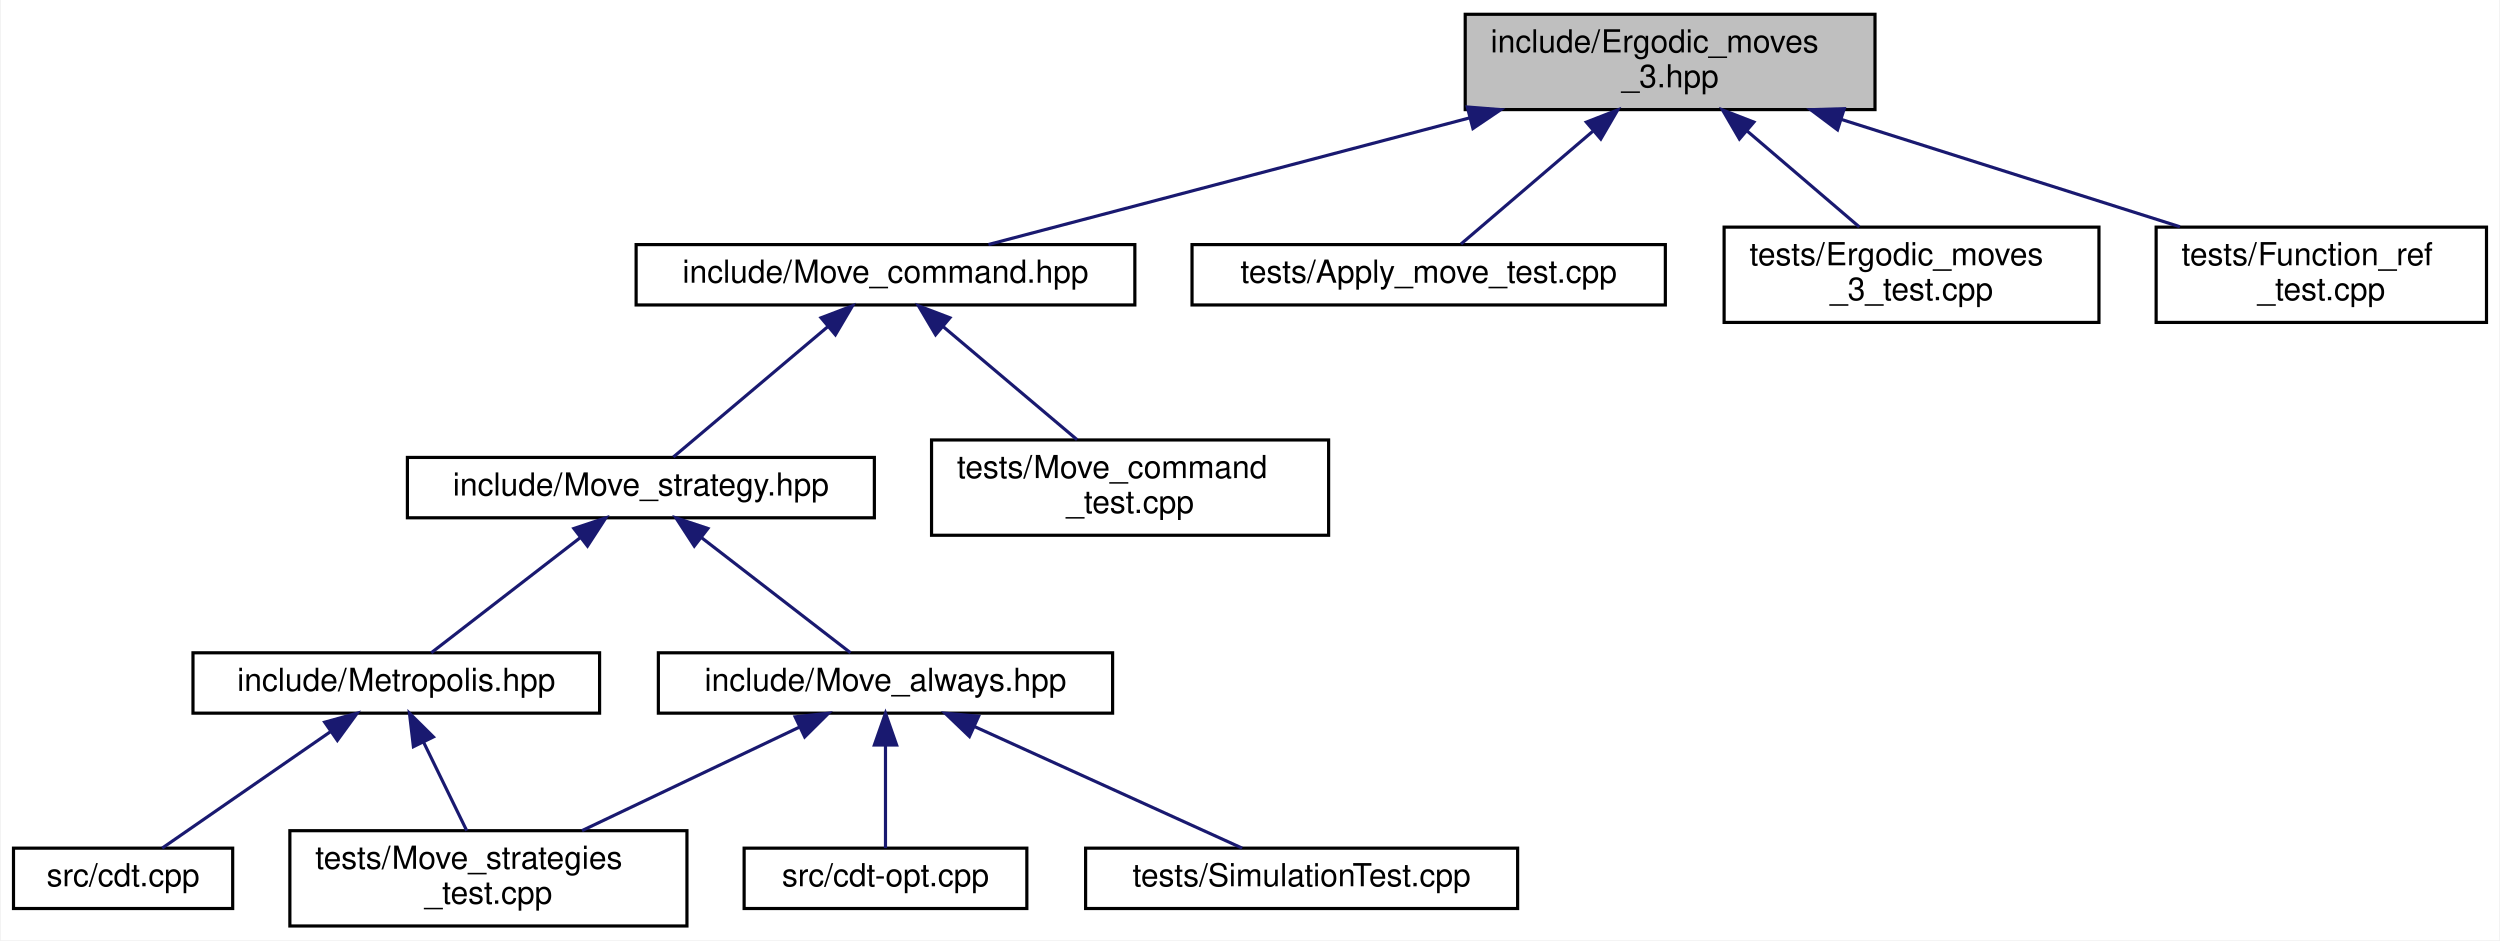
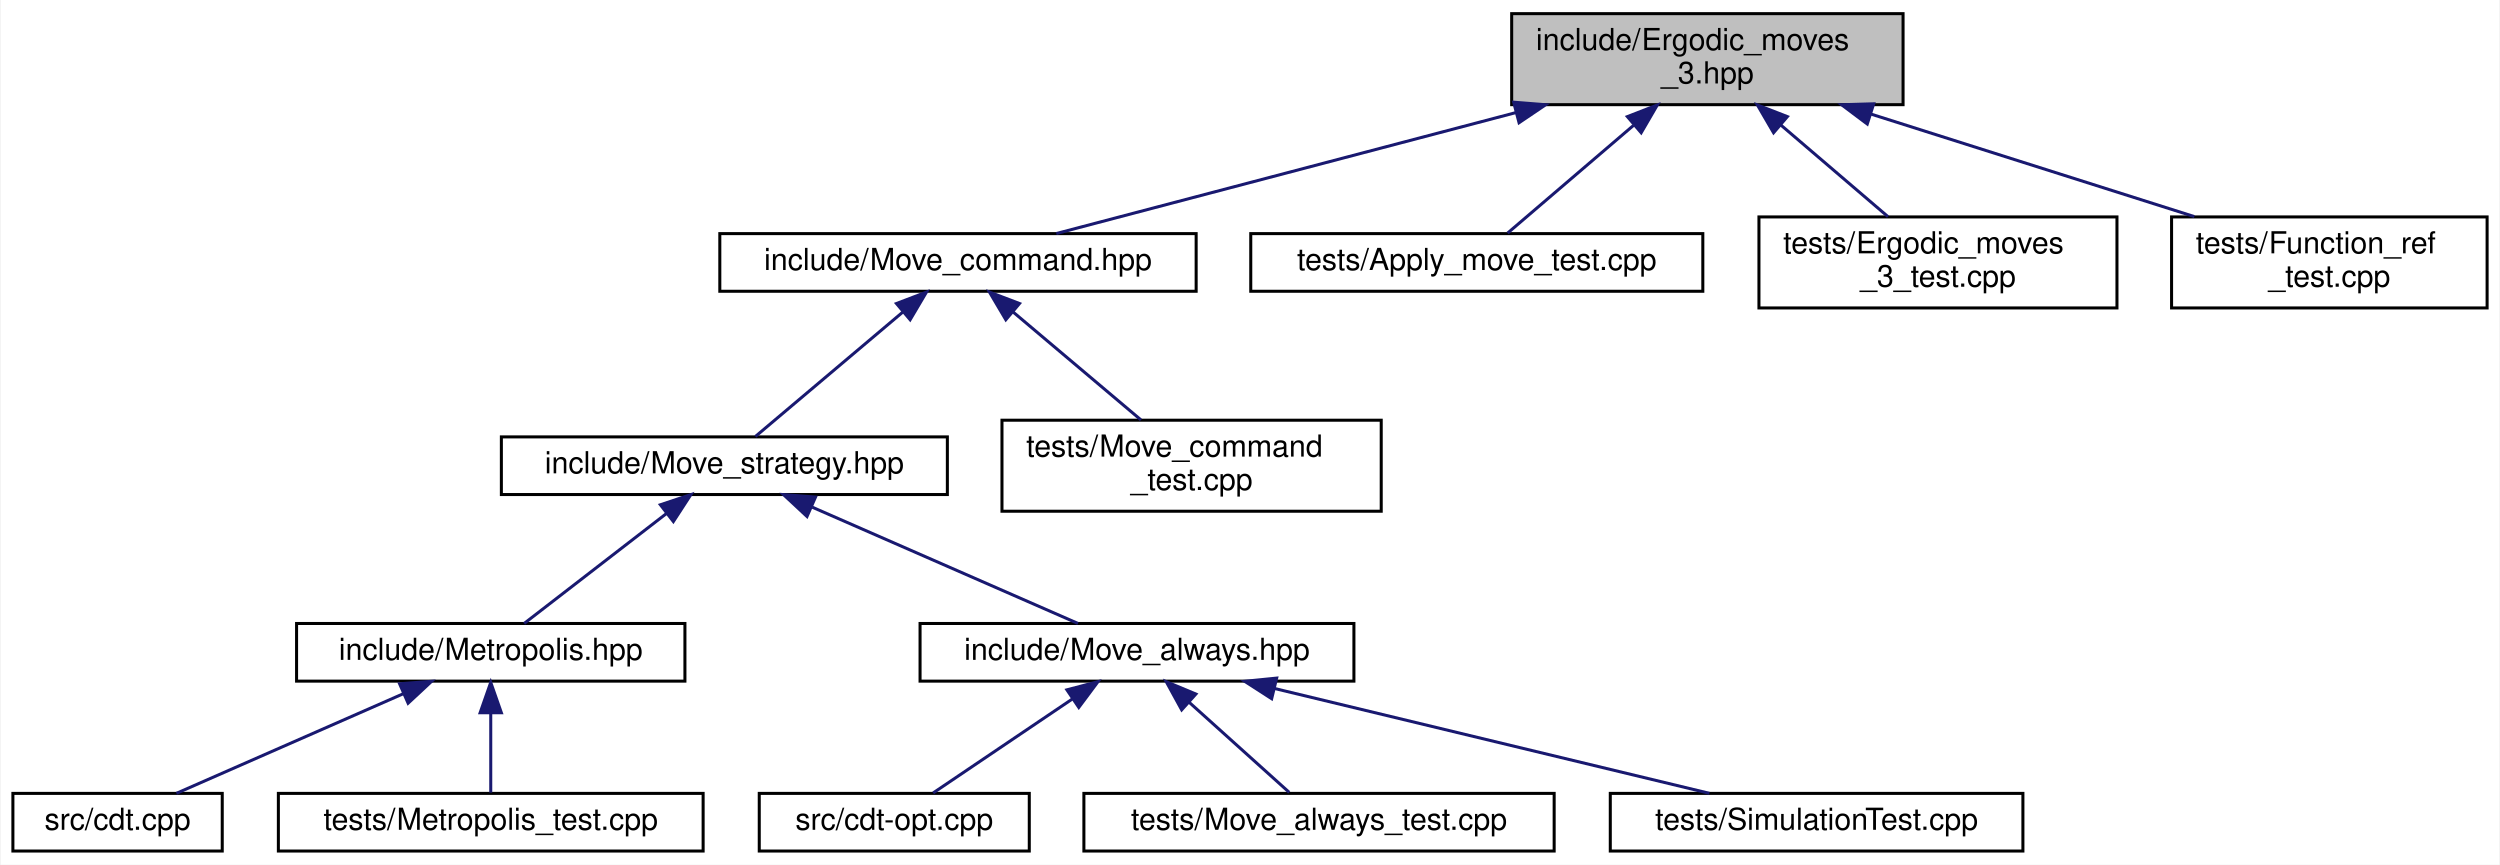
- <svg xmlns="http://www.w3.org/2000/svg" xmlns:xlink="http://www.w3.org/1999/xlink" width="787pt" height="296pt" viewBox="0.00 0.00 786.50 296.00">
-   <g id="graph0" class="graph" transform="scale(1 1) rotate(0) translate(4 292)">
-     <polygon fill="white" stroke="transparent" points="-4,4 -4,-292 782.5,-292 782.5,4 -4,4" />
+ <svg xmlns="http://www.w3.org/2000/svg" xmlns:xlink="http://www.w3.org/1999/xlink" width="824pt" height="285pt" viewBox="0.00 0.00 823.50 285.00">
+   <g id="graph0" class="graph" transform="scale(1 1) rotate(0) translate(4 281)">
+     <polygon fill="white" stroke="transparent" points="-4,4 -4,-281 819.5,-281 819.5,4 -4,4" />
    <g id="node1" class="node">
      <g id="a_node1">
        <a xlink:title="Pachner moves on 2+1 dimensional foliated Delaunay triangulations.">
-           <polygon fill="#bfbfbf" stroke="black" points="457,-257.5 457,-287.5 586,-287.5 586,-257.5 457,-257.5" />
-           <text text-anchor="start" x="465" y="-275.5" font-family="Helvetica,sans-Serif" font-size="10.00">include/Ergodic_moves</text>
-           <text text-anchor="middle" x="521.5" y="-264.5" font-family="Helvetica,sans-Serif" font-size="10.00">_3.hpp</text>
+           <polygon fill="#bfbfbf" stroke="black" points="494,-246.5 494,-276.5 623,-276.5 623,-246.5 494,-246.5" />
+           <text text-anchor="start" x="502" y="-264.5" font-family="Helvetica,sans-Serif" font-size="10.00">include/Ergodic_moves</text>
+           <text text-anchor="middle" x="558.5" y="-253.5" font-family="Helvetica,sans-Serif" font-size="10.00">_3.hpp</text>
        </a>
      </g>
    </g>
    <g id="node2" class="node">
      <g id="a_node2">
        <a xlink:href="_move__command_8hpp.html" target="_top" xlink:title="Do ergodic moves using the Command pattern.">
-           <polygon fill="white" stroke="black" points="196,-196 196,-215 353,-215 353,-196 196,-196" />
-           <text text-anchor="middle" x="274.5" y="-203" font-family="Helvetica,sans-Serif" font-size="10.00">include/Move_command.hpp</text>
+           <polygon fill="white" stroke="black" points="233,-185 233,-204 390,-204 390,-185 233,-185" />
+           <text text-anchor="middle" x="311.5" y="-192" font-family="Helvetica,sans-Serif" font-size="10.00">include/Move_command.hpp</text>
        </a>
      </g>
    </g>
    <g id="edge1" class="edge">
-       <path fill="none" stroke="midnightblue" d="M458.46,-254.91C410.09,-242.18 345.28,-225.13 306.91,-215.03" />
-       <polygon fill="midnightblue" stroke="midnightblue" points="457.65,-258.32 468.21,-257.48 459.43,-251.55 457.65,-258.32" />
+       <path fill="none" stroke="midnightblue" d="M495.46,-243.91C447.09,-231.18 382.28,-214.13 343.91,-204.03" />
+       <polygon fill="midnightblue" stroke="midnightblue" points="494.65,-247.32 505.21,-246.48 496.43,-240.55 494.65,-247.32" />
    </g>
-     <g id="node11" class="node">
-       <g id="a_node11">
+     <g id="node12" class="node">
+       <g id="a_node12">
        <a xlink:href="_apply__move__test_8cpp.html" target="_top" xlink:title="Applying ergodic moves to manifolds.">
-           <polygon fill="white" stroke="black" points="371,-196 371,-215 520,-215 520,-196 371,-196" />
-           <text text-anchor="middle" x="445.5" y="-203" font-family="Helvetica,sans-Serif" font-size="10.00">tests/Apply_move_test.cpp</text>
+           <polygon fill="white" stroke="black" points="408,-185 408,-204 557,-204 557,-185 408,-185" />
+           <text text-anchor="middle" x="482.5" y="-192" font-family="Helvetica,sans-Serif" font-size="10.00">tests/Apply_move_test.cpp</text>
        </a>
      </g>
    </g>
    <g id="edge11" class="edge">
-       <path fill="none" stroke="midnightblue" d="M497.15,-250.67C483.11,-238.67 466.22,-224.22 455.67,-215.19" />
-       <polygon fill="midnightblue" stroke="midnightblue" points="495.13,-253.56 505.01,-257.4 499.68,-248.24 495.13,-253.56" />
+       <path fill="none" stroke="midnightblue" d="M534.15,-239.67C520.11,-227.67 503.22,-213.22 492.67,-204.19" />
+       <polygon fill="midnightblue" stroke="midnightblue" points="532.13,-242.56 542.01,-246.4 536.68,-237.24 532.13,-242.56" />
    </g>
-     <g id="node12" class="node">
-       <g id="a_node12">
+     <g id="node13" class="node">
+       <g id="a_node13">
        <a xlink:href="_ergodic__moves__3__test_8cpp.html" target="_top" xlink:title="Tests for ergodic moves on foliated triangulations.">
-           <polygon fill="white" stroke="black" points="538.5,-190.5 538.5,-220.5 656.5,-220.5 656.5,-190.5 538.5,-190.5" />
-           <text text-anchor="start" x="546.5" y="-208.5" font-family="Helvetica,sans-Serif" font-size="10.00">tests/Ergodic_moves</text>
-           <text text-anchor="middle" x="597.5" y="-197.5" font-family="Helvetica,sans-Serif" font-size="10.00">_3_test.cpp</text>
+           <polygon fill="white" stroke="black" points="575.5,-179.5 575.5,-209.5 693.5,-209.5 693.5,-179.5 575.5,-179.5" />
+           <text text-anchor="start" x="583.5" y="-197.5" font-family="Helvetica,sans-Serif" font-size="10.00">tests/Ergodic_moves</text>
+           <text text-anchor="middle" x="634.5" y="-186.5" font-family="Helvetica,sans-Serif" font-size="10.00">_3_test.cpp</text>
        </a>
      </g>
    </g>
    <g id="edge12" class="edge">
-       <path fill="none" stroke="midnightblue" d="M545.61,-250.88C557.16,-241.01 570.69,-229.43 581.04,-220.58" />
-       <polygon fill="midnightblue" stroke="midnightblue" points="543.32,-248.24 537.99,-257.4 547.87,-253.56 543.32,-248.24" />
+       <path fill="none" stroke="midnightblue" d="M582.61,-239.88C594.16,-230.01 607.69,-218.43 618.04,-209.58" />
+       <polygon fill="midnightblue" stroke="midnightblue" points="580.32,-237.24 574.99,-246.4 584.87,-242.56 580.32,-237.24" />
    </g>
-     <g id="node13" class="node">
-       <g id="a_node13">
+     <g id="node14" class="node">
+       <g id="a_node14">
        <a xlink:href="_function__ref__test_8cpp_source.html" target="_top" xlink:title=" ">
-           <polygon fill="white" stroke="black" points="674.5,-190.5 674.5,-220.5 778.5,-220.5 778.5,-190.5 674.5,-190.5" />
-           <text text-anchor="start" x="682.5" y="-208.5" font-family="Helvetica,sans-Serif" font-size="10.00">tests/Function_ref</text>
-           <text text-anchor="middle" x="726.5" y="-197.5" font-family="Helvetica,sans-Serif" font-size="10.00">_test.cpp</text>
+           <polygon fill="white" stroke="black" points="711.5,-179.5 711.5,-209.5 815.5,-209.5 815.5,-179.5 711.5,-179.5" />
+           <text text-anchor="start" x="719.5" y="-197.5" font-family="Helvetica,sans-Serif" font-size="10.00">tests/Function_ref</text>
+           <text text-anchor="middle" x="763.5" y="-186.5" font-family="Helvetica,sans-Serif" font-size="10.00">_test.cpp</text>
        </a>
      </g>
    </g>
    <g id="edge13" class="edge">
-       <path fill="none" stroke="midnightblue" d="M575.29,-254.44C608.52,-243.91 650.65,-230.55 682,-220.61" />
-       <polygon fill="midnightblue" stroke="midnightblue" points="574.2,-251.12 565.73,-257.48 576.32,-257.79 574.2,-251.12" />
+       <path fill="none" stroke="midnightblue" d="M612.29,-243.44C645.52,-232.91 687.65,-219.55 719,-209.61" />
+       <polygon fill="midnightblue" stroke="midnightblue" points="611.2,-240.12 602.73,-246.48 613.32,-246.79 611.2,-240.12" />
    </g>
    <g id="node3" class="node">
      <g id="a_node3">
        <a xlink:href="_move__strategy_8hpp.html" target="_top" xlink:title="Template class for move algorithms (strategies) on manifolds.">
-           <polygon fill="white" stroke="black" points="124,-129 124,-148 271,-148 271,-129 124,-129" />
-           <text text-anchor="middle" x="197.5" y="-136" font-family="Helvetica,sans-Serif" font-size="10.00">include/Move_strategy.hpp</text>
+           <polygon fill="white" stroke="black" points="161,-118 161,-137 308,-137 308,-118 161,-118" />
+           <text text-anchor="middle" x="234.5" y="-125" font-family="Helvetica,sans-Serif" font-size="10.00">include/Move_strategy.hpp</text>
        </a>
      </g>
    </g>
    <g id="edge2" class="edge">
-       <path fill="none" stroke="midnightblue" d="M256.39,-189.21C241.22,-176.41 220.11,-158.59 207.72,-148.13" />
-       <polygon fill="midnightblue" stroke="midnightblue" points="254.22,-191.96 264.12,-195.73 258.73,-186.61 254.22,-191.96" />
+       <path fill="none" stroke="midnightblue" d="M293.39,-178.21C278.22,-165.41 257.11,-147.59 244.72,-137.13" />
+       <polygon fill="midnightblue" stroke="midnightblue" points="291.22,-180.96 301.12,-184.73 295.73,-175.61 291.22,-180.96" />
    </g>
-     <g id="node10" class="node">
-       <g id="a_node10">
+     <g id="node11" class="node">
+       <g id="a_node11">
        <a xlink:href="_move__command__test_8cpp.html" target="_top" xlink:title="Tests of MoveCommand, that is, that moves are handled properly.">
-           <polygon fill="white" stroke="black" points="289,-123.5 289,-153.5 414,-153.5 414,-123.5 289,-123.5" />
-           <text text-anchor="start" x="297" y="-141.5" font-family="Helvetica,sans-Serif" font-size="10.00">tests/Move_command</text>
-           <text text-anchor="middle" x="351.5" y="-130.5" font-family="Helvetica,sans-Serif" font-size="10.00">_test.cpp</text>
+           <polygon fill="white" stroke="black" points="326,-112.5 326,-142.5 451,-142.5 451,-112.5 326,-112.5" />
+           <text text-anchor="start" x="334" y="-130.5" font-family="Helvetica,sans-Serif" font-size="10.00">tests/Move_command</text>
+           <text text-anchor="middle" x="388.5" y="-119.5" font-family="Helvetica,sans-Serif" font-size="10.00">_test.cpp</text>
        </a>
      </g>
    </g>
    <g id="edge10" class="edge">
-       <path fill="none" stroke="midnightblue" d="M292.58,-189.24C305.36,-178.45 322.36,-164.1 334.81,-153.59" />
-       <polygon fill="midnightblue" stroke="midnightblue" points="290.27,-186.61 284.88,-195.73 294.78,-191.96 290.27,-186.61" />
+       <path fill="none" stroke="midnightblue" d="M329.58,-178.24C342.36,-167.45 359.36,-153.1 371.81,-142.59" />
+       <polygon fill="midnightblue" stroke="midnightblue" points="327.27,-175.61 321.88,-184.73 331.78,-180.96 327.27,-175.61" />
    </g>
    <g id="node4" class="node">
      <g id="a_node4">
        <a xlink:href="_metropolis_8hpp.html" target="_top" xlink:title="Perform Metropolis-Hastings algorithm on Delaunay Triangulations.">
-           <polygon fill="white" stroke="black" points="56.5,-67.5 56.5,-86.5 184.5,-86.5 184.5,-67.5 56.5,-67.5" />
-           <text text-anchor="middle" x="120.5" y="-74.5" font-family="Helvetica,sans-Serif" font-size="10.00">include/Metropolis.hpp</text>
+           <polygon fill="white" stroke="black" points="93.5,-56.5 93.5,-75.5 221.5,-75.5 221.5,-56.5 93.5,-56.5" />
+           <text text-anchor="middle" x="157.5" y="-63.5" font-family="Helvetica,sans-Serif" font-size="10.00">include/Metropolis.hpp</text>
        </a>
      </g>
    </g>
    <g id="edge3" class="edge">
-       <path fill="none" stroke="midnightblue" d="M178.47,-122.79C163.7,-111.38 143.74,-95.96 131.51,-86.51" />
-       <polygon fill="midnightblue" stroke="midnightblue" points="176.41,-125.63 186.47,-128.98 180.69,-120.09 176.41,-125.63" />
+       <path fill="none" stroke="midnightblue" d="M215.47,-111.79C200.7,-100.38 180.74,-84.96 168.51,-75.51" />
+       <polygon fill="midnightblue" stroke="midnightblue" points="213.41,-114.63 223.47,-117.98 217.69,-109.09 213.41,-114.63" />
    </g>
    <g id="node7" class="node">
      <g id="a_node7">
        <a xlink:href="_move__always_8hpp.html" target="_top" xlink:title="Randomly selects moves to always perform on triangulations.">
-           <polygon fill="white" stroke="black" points="203,-67.5 203,-86.5 346,-86.5 346,-67.5 203,-67.5" />
-           <text text-anchor="middle" x="274.5" y="-74.5" font-family="Helvetica,sans-Serif" font-size="10.00">include/Move_always.hpp</text>
+           <polygon fill="white" stroke="black" points="299,-56.5 299,-75.5 442,-75.5 442,-56.5 299,-56.5" />
+           <text text-anchor="middle" x="370.5" y="-63.5" font-family="Helvetica,sans-Serif" font-size="10.00">include/Move_always.hpp</text>
        </a>
      </g>
    </g>
    <g id="edge6" class="edge">
-       <path fill="none" stroke="midnightblue" d="M216.53,-122.79C231.3,-111.38 251.26,-95.96 263.49,-86.51" />
-       <polygon fill="midnightblue" stroke="midnightblue" points="214.31,-120.09 208.53,-128.98 218.59,-125.63 214.31,-120.09" />
+       <path fill="none" stroke="midnightblue" d="M263.47,-113.83C289.87,-102.28 328.14,-85.53 351.05,-75.51" />
+       <polygon fill="midnightblue" stroke="midnightblue" points="261.74,-110.76 253.99,-117.98 264.55,-117.17 261.74,-110.76" />
    </g>
    <g id="node5" class="node">
      <g id="a_node5">
        <a xlink:href="cdt_8cpp.html" target="_top" xlink:title="The main executable.">
-           <polygon fill="white" stroke="black" points="0,-6 0,-25 69,-25 69,-6 0,-6" />
-           <text text-anchor="middle" x="34.5" y="-13" font-family="Helvetica,sans-Serif" font-size="10.00">src/cdt.cpp</text>
+           <polygon fill="white" stroke="black" points="0,-0.5 0,-19.5 69,-19.5 69,-0.5 0,-0.5" />
+           <text text-anchor="middle" x="34.5" y="-7.5" font-family="Helvetica,sans-Serif" font-size="10.00">src/cdt.cpp</text>
        </a>
      </g>
    </g>
    <g id="edge4" class="edge">
-       <path fill="none" stroke="midnightblue" d="M99.7,-61.61C83.16,-50.17 60.58,-34.55 46.8,-25.01" />
-       <polygon fill="midnightblue" stroke="midnightblue" points="97.96,-64.66 108.18,-67.48 101.95,-58.91 97.96,-64.66" />
+       <path fill="none" stroke="midnightblue" d="M128.73,-52.37C105.69,-42.26 74.02,-28.35 53.9,-19.52" />
+       <polygon fill="midnightblue" stroke="midnightblue" points="127.45,-55.63 138.01,-56.44 130.26,-49.22 127.45,-55.63" />
    </g>
    <g id="node6" class="node">
      <g id="a_node6">
-         <a xlink:href="_move__strategies__test_8cpp.html" target="_top" xlink:title="Tests for the Metropolis-Hastings algorithm.">
-           <polygon fill="white" stroke="black" points="87,-0.5 87,-30.5 212,-30.5 212,-0.5 87,-0.5" />
-           <text text-anchor="start" x="95" y="-18.5" font-family="Helvetica,sans-Serif" font-size="10.00">tests/Move_strategies</text>
-           <text text-anchor="middle" x="149.5" y="-7.5" font-family="Helvetica,sans-Serif" font-size="10.00">_test.cpp</text>
+         <a xlink:href="_metropolis__test_8cpp.html" target="_top" xlink:title="Tests for the Metropolis-Hastings algorithm.">
+           <polygon fill="white" stroke="black" points="87.5,-0.5 87.5,-19.5 227.5,-19.5 227.5,-0.5 87.5,-0.5" />
+           <text text-anchor="middle" x="157.5" y="-7.5" font-family="Helvetica,sans-Serif" font-size="10.00">tests/Metropolis_test.cpp</text>
        </a>
      </g>
    </g>
    <g id="edge5" class="edge">
-       <path fill="none" stroke="midnightblue" d="M129.08,-58.39C133.42,-49.5 138.6,-38.86 142.67,-30.52" />
-       <polygon fill="midnightblue" stroke="midnightblue" points="125.89,-56.95 124.65,-67.48 132.18,-60.02 125.89,-56.95" />
-     </g>
-     <g id="edge8" class="edge">
-       <path fill="none" stroke="midnightblue" d="M247.34,-63.07C227.16,-53.47 199.66,-40.38 178.96,-30.52" />
-       <polygon fill="midnightblue" stroke="midnightblue" points="246.06,-66.34 256.59,-67.48 249.07,-60.02 246.06,-66.34" />
+       <path fill="none" stroke="midnightblue" d="M157.5,-45.8C157.5,-36.91 157.5,-26.78 157.5,-19.75" />
+       <polygon fill="midnightblue" stroke="midnightblue" points="154,-46.08 157.5,-56.08 161,-46.08 154,-46.08" />
    </g>
    <g id="node8" class="node">
      <g id="a_node8">
        <a xlink:href="cdt-opt_8cpp.html" target="_top" xlink:title="Outputs values to determine optimizations.">
-           <polygon fill="white" stroke="black" points="230,-6 230,-25 319,-25 319,-6 230,-6" />
-           <text text-anchor="middle" x="274.5" y="-13" font-family="Helvetica,sans-Serif" font-size="10.00">src/cdt-opt.cpp</text>
+           <polygon fill="white" stroke="black" points="246,-0.5 246,-19.5 335,-19.5 335,-0.5 246,-0.5" />
+           <text text-anchor="middle" x="290.5" y="-7.5" font-family="Helvetica,sans-Serif" font-size="10.00">src/cdt-opt.cpp</text>
        </a>
      </g>
    </g>
    <g id="edge7" class="edge">
-       <path fill="none" stroke="midnightblue" d="M274.5,-57.32C274.5,-46.5 274.5,-33.4 274.5,-25.01" />
-       <polygon fill="midnightblue" stroke="midnightblue" points="271,-57.48 274.5,-67.48 278,-57.48 271,-57.48" />
+       <path fill="none" stroke="midnightblue" d="M349.2,-50.62C334.58,-40.76 315.67,-27.99 303.32,-19.65" />
+       <polygon fill="midnightblue" stroke="midnightblue" points="347.4,-53.63 357.65,-56.32 351.32,-47.83 347.4,-53.63" />
    </g>
    <g id="node9" class="node">
      <g id="a_node9">
+         <a xlink:href="_move__always__test_8cpp_source.html" target="_top" xlink:title=" ">
+           <polygon fill="white" stroke="black" points="353,-0.5 353,-19.5 508,-19.5 508,-0.5 353,-0.5" />
+           <text text-anchor="middle" x="430.5" y="-7.5" font-family="Helvetica,sans-Serif" font-size="10.00">tests/Move_always_test.cpp</text>
+         </a>
+       </g>
+     </g>
+     <g id="edge8" class="edge">
+       <path fill="none" stroke="midnightblue" d="M387.68,-49.54C398.38,-39.91 411.76,-27.87 420.68,-19.83" />
+       <polygon fill="midnightblue" stroke="midnightblue" points="385.23,-47.03 380.14,-56.32 389.91,-52.24 385.23,-47.03" />
+     </g>
+     <g id="node10" class="node">
+       <g id="a_node10">
        <a xlink:href="_simulation_test_8cpp_source.html" target="_top" xlink:title=" ">
-           <polygon fill="white" stroke="black" points="337.5,-6 337.5,-25 473.5,-25 473.5,-6 337.5,-6" />
-           <text text-anchor="middle" x="405.5" y="-13" font-family="Helvetica,sans-Serif" font-size="10.00">tests/SimulationTest.cpp</text>
+           <polygon fill="white" stroke="black" points="526.5,-0.5 526.5,-19.5 662.5,-19.5 662.5,-0.5 526.5,-0.5" />
+           <text text-anchor="middle" x="594.5" y="-7.5" font-family="Helvetica,sans-Serif" font-size="10.00">tests/SimulationTest.cpp</text>
        </a>
      </g>
    </g>
    <g id="edge9" class="edge">
-       <path fill="none" stroke="midnightblue" d="M302.4,-63.33C327.83,-51.78 364.7,-35.03 386.77,-25.01" />
-       <polygon fill="midnightblue" stroke="midnightblue" points="300.93,-60.15 293.27,-67.48 303.82,-66.53 300.93,-60.15" />
+       <path fill="none" stroke="midnightblue" d="M415.76,-54.09C458.08,-43.89 520.41,-28.86 559.17,-19.52" />
+       <polygon fill="midnightblue" stroke="midnightblue" points="414.89,-50.7 405.99,-56.44 416.54,-57.5 414.89,-50.7" />
    </g>
  </g>
</svg>
